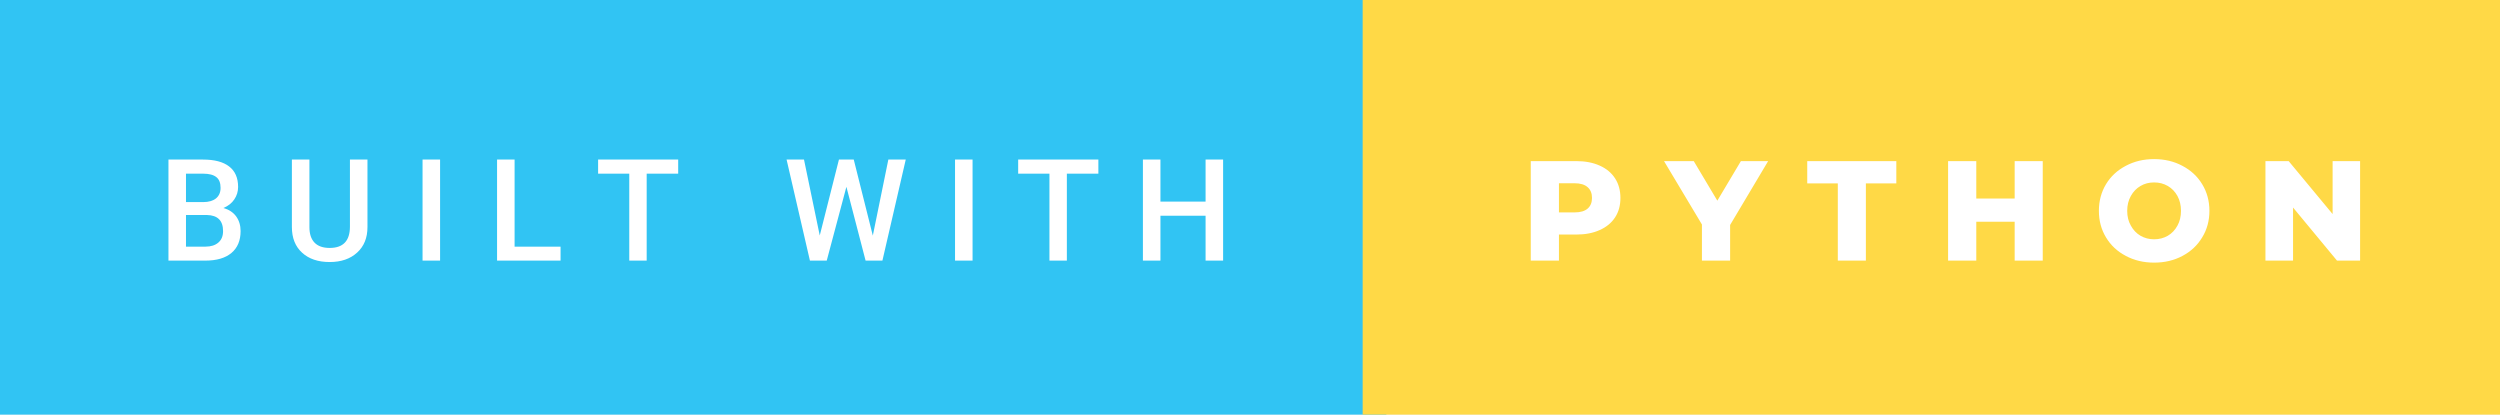
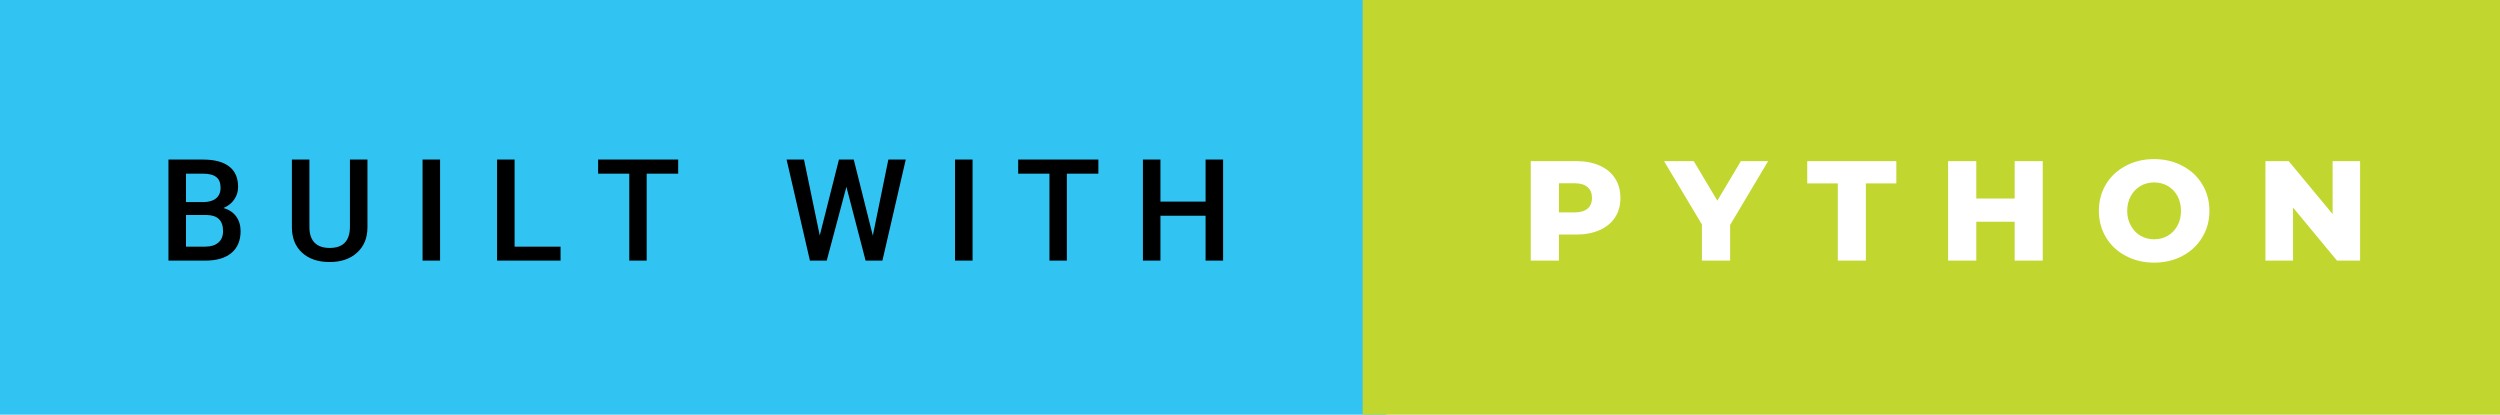
<svg xmlns="http://www.w3.org/2000/svg" width="211.04" height="35" viewBox="0 0 211.04 35">
  <rect class="svg__rect" x="0" y="0" width="117.03" height="35" fill="#31C4F3" />
-   <rect class="svg__rect" x="115.03" y="0" width="96.01" height="35" fill="#FFD946" />
-   <path class="svg__text" d="M17.33 22L14.22 22L14.22 13.47L17.14 13.47Q18.59 13.47 19.34 14.05Q20.10 14.63 20.10 15.78L20.10 15.78Q20.10 16.36 19.78 16.83Q19.47 17.30 18.86 17.56L18.86 17.56Q19.55 17.75 19.93 18.26Q20.31 18.78 20.31 19.51L20.31 19.51Q20.31 20.71 19.53 21.36Q18.76 22 17.33 22L17.33 22ZM15.70 18.15L15.70 20.82L17.35 20.82Q18.04 20.82 18.44 20.47Q18.83 20.13 18.83 19.51L18.83 19.51Q18.83 18.18 17.47 18.15L17.47 18.15L15.70 18.15ZM15.70 14.66L15.70 17.06L17.15 17.06Q17.84 17.06 18.23 16.75Q18.62 16.43 18.62 15.86L18.62 15.86Q18.62 15.23 18.26 14.95Q17.90 14.66 17.14 14.66L17.14 14.66L15.70 14.66ZM24.64 19.16L24.64 19.16L24.64 13.47L26.12 13.47L26.12 19.18Q26.12 20.03 26.55 20.48Q26.98 20.93 27.83 20.93L27.83 20.93Q29.54 20.93 29.54 19.13L29.54 19.13L29.54 13.47L31.02 13.47L31.02 19.17Q31.02 20.53 30.15 21.32Q29.28 22.12 27.83 22.12L27.83 22.12Q26.36 22.12 25.50 21.33Q24.64 20.55 24.64 19.16ZM37.15 22L35.67 22L35.67 13.47L37.15 13.47L37.15 22ZM47.32 22L41.96 22L41.96 13.47L43.44 13.47L43.44 20.82L47.32 20.82L47.32 22ZM53.12 14.66L50.49 14.66L50.49 13.47L57.25 13.47L57.25 14.66L54.59 14.66L54.59 22L53.12 22L53.12 14.66ZM68.37 22L66.40 13.47L67.87 13.47L69.20 19.88L70.82 13.47L72.07 13.47L73.68 19.89L74.99 13.47L76.46 13.47L74.49 22L73.07 22L71.45 15.77L69.79 22L68.37 22ZM82.10 22L80.62 22L80.62 13.47L82.10 13.47L82.10 22ZM88.59 14.66L85.95 14.66L85.95 13.47L92.72 13.47L92.72 14.66L90.06 14.66L90.06 22L88.59 22L88.59 14.66ZM97.96 22L96.48 22L96.48 13.47L97.96 13.47L97.96 17.02L101.77 17.02L101.77 13.47L103.25 13.47L103.25 22L101.77 22L101.77 18.21L97.96 18.21L97.96 22Z" fill="#FFFFFF" />
+   <rect class="svg__rect" x="115.03" y="0" width="96.01" height="35" fill="#C1D72F" />
+   <path class="svg__text" d="M17.33 22L14.22 22L14.22 13.47L17.14 13.47Q18.59 13.47 19.34 14.05Q20.10 14.63 20.10 15.78L20.10 15.78Q20.10 16.36 19.78 16.83Q19.47 17.30 18.86 17.56L18.86 17.56Q19.55 17.75 19.93 18.26Q20.31 18.78 20.31 19.51L20.31 19.51Q20.31 20.71 19.53 21.36Q18.76 22 17.33 22L17.33 22ZM15.70 18.15L15.70 20.82L17.35 20.82Q18.04 20.82 18.44 20.47Q18.83 20.13 18.83 19.51L18.83 19.51Q18.83 18.18 17.47 18.15L17.47 18.15L15.70 18.15ZM15.70 14.66L15.70 17.06L17.15 17.06Q17.84 17.06 18.23 16.75Q18.62 16.43 18.62 15.86L18.62 15.86Q18.62 15.23 18.26 14.95Q17.90 14.66 17.14 14.66L17.14 14.66L15.70 14.66ZM24.64 19.16L24.64 19.16L24.64 13.47L26.12 13.47L26.12 19.18Q26.12 20.03 26.55 20.48Q26.98 20.93 27.83 20.93L27.83 20.93Q29.54 20.93 29.54 19.13L29.54 19.13L29.54 13.47L31.02 13.47L31.02 19.17Q31.02 20.53 30.15 21.32Q29.28 22.12 27.83 22.12L27.83 22.12Q26.36 22.12 25.50 21.33Q24.64 20.55 24.64 19.16ZM37.15 22L35.67 22L35.67 13.47L37.15 13.47L37.15 22ZM47.32 22L41.96 22L41.96 13.47L43.44 13.47L43.44 20.82L47.32 20.82L47.32 22ZM53.12 14.66L50.49 14.66L50.49 13.47L57.25 13.47L57.25 14.66L54.59 14.66L54.59 22L53.12 22L53.12 14.66ZM68.37 22L66.40 13.47L67.87 13.47L69.20 19.88L70.82 13.47L72.07 13.47L73.68 19.89L74.99 13.47L76.46 13.47L74.49 22L73.07 22L71.45 15.77L69.79 22L68.37 22ZM82.10 22L80.62 22L80.62 13.47L82.10 13.47L82.10 22ZM88.59 14.66L85.95 14.66L85.95 13.47L92.72 13.47L92.72 14.66L90.06 14.66L90.06 22L88.59 22L88.59 14.66ZM97.96 22L96.48 22L96.48 13.47L97.96 13.47L97.96 17.02L101.77 17.02L101.77 13.47L103.25 13.47L103.25 22L101.77 22L101.77 18.21L97.96 18.21L97.96 22Z" fill="#000000" />
  <path class="svg__text" d="M131.60 22L129.22 22L129.22 13.60L133.06 13.60Q134.20 13.60 135.04 13.98Q135.88 14.35 136.34 15.06Q136.79 15.76 136.79 16.71L136.79 16.71Q136.79 17.66 136.34 18.35Q135.88 19.05 135.04 19.42Q134.20 19.80 133.06 19.80L133.06 19.80L131.60 19.80L131.60 22ZM131.60 15.47L131.60 17.93L132.92 17.93Q133.65 17.93 134.02 17.61Q134.39 17.29 134.39 16.71L134.39 16.71Q134.39 16.12 134.02 15.80Q133.65 15.47 132.92 15.47L132.92 15.47L131.60 15.47ZM143.67 18.95L140.47 13.60L142.98 13.60L144.97 16.94L146.96 13.60L149.26 13.60L146.05 18.99L146.05 22L143.67 22L143.67 18.95ZM155.14 15.48L152.56 15.48L152.56 13.60L160.08 13.60L160.08 15.48L157.51 15.48L157.51 22L155.14 22L155.14 15.48ZM166.83 22L164.45 22L164.45 13.60L166.83 13.60L166.83 16.76L170.07 16.76L170.07 13.60L172.44 13.60L172.44 22L170.07 22L170.07 18.72L166.83 18.72L166.83 22ZM177.18 17.80L177.18 17.80Q177.18 16.55 177.78 15.55Q178.38 14.56 179.45 14.00Q180.51 13.43 181.84 13.43L181.84 13.43Q183.17 13.43 184.23 14.00Q185.30 14.56 185.90 15.55Q186.51 16.55 186.51 17.80L186.51 17.80Q186.51 19.05 185.90 20.04Q185.30 21.04 184.24 21.60Q183.18 22.17 181.84 22.17L181.84 22.17Q180.51 22.17 179.45 21.60Q178.38 21.04 177.78 20.04Q177.18 19.05 177.18 17.80ZM179.57 17.80L179.57 17.80Q179.57 18.51 179.88 19.05Q180.18 19.60 180.69 19.90Q181.21 20.20 181.84 20.20L181.84 20.20Q182.48 20.20 183.00 19.90Q183.51 19.60 183.81 19.05Q184.11 18.51 184.11 17.80L184.11 17.80Q184.11 17.09 183.81 16.54Q183.51 16 183.00 15.70Q182.48 15.40 181.84 15.40L181.84 15.40Q181.20 15.40 180.69 15.70Q180.18 16 179.88 16.54Q179.57 17.09 179.57 17.80ZM193.57 22L191.24 22L191.24 13.60L193.20 13.60L196.91 18.07L196.91 13.60L199.23 13.60L199.23 22L197.28 22L193.57 17.52L193.57 22Z" fill="#FFFFFF" x="128.03" />
</svg>
